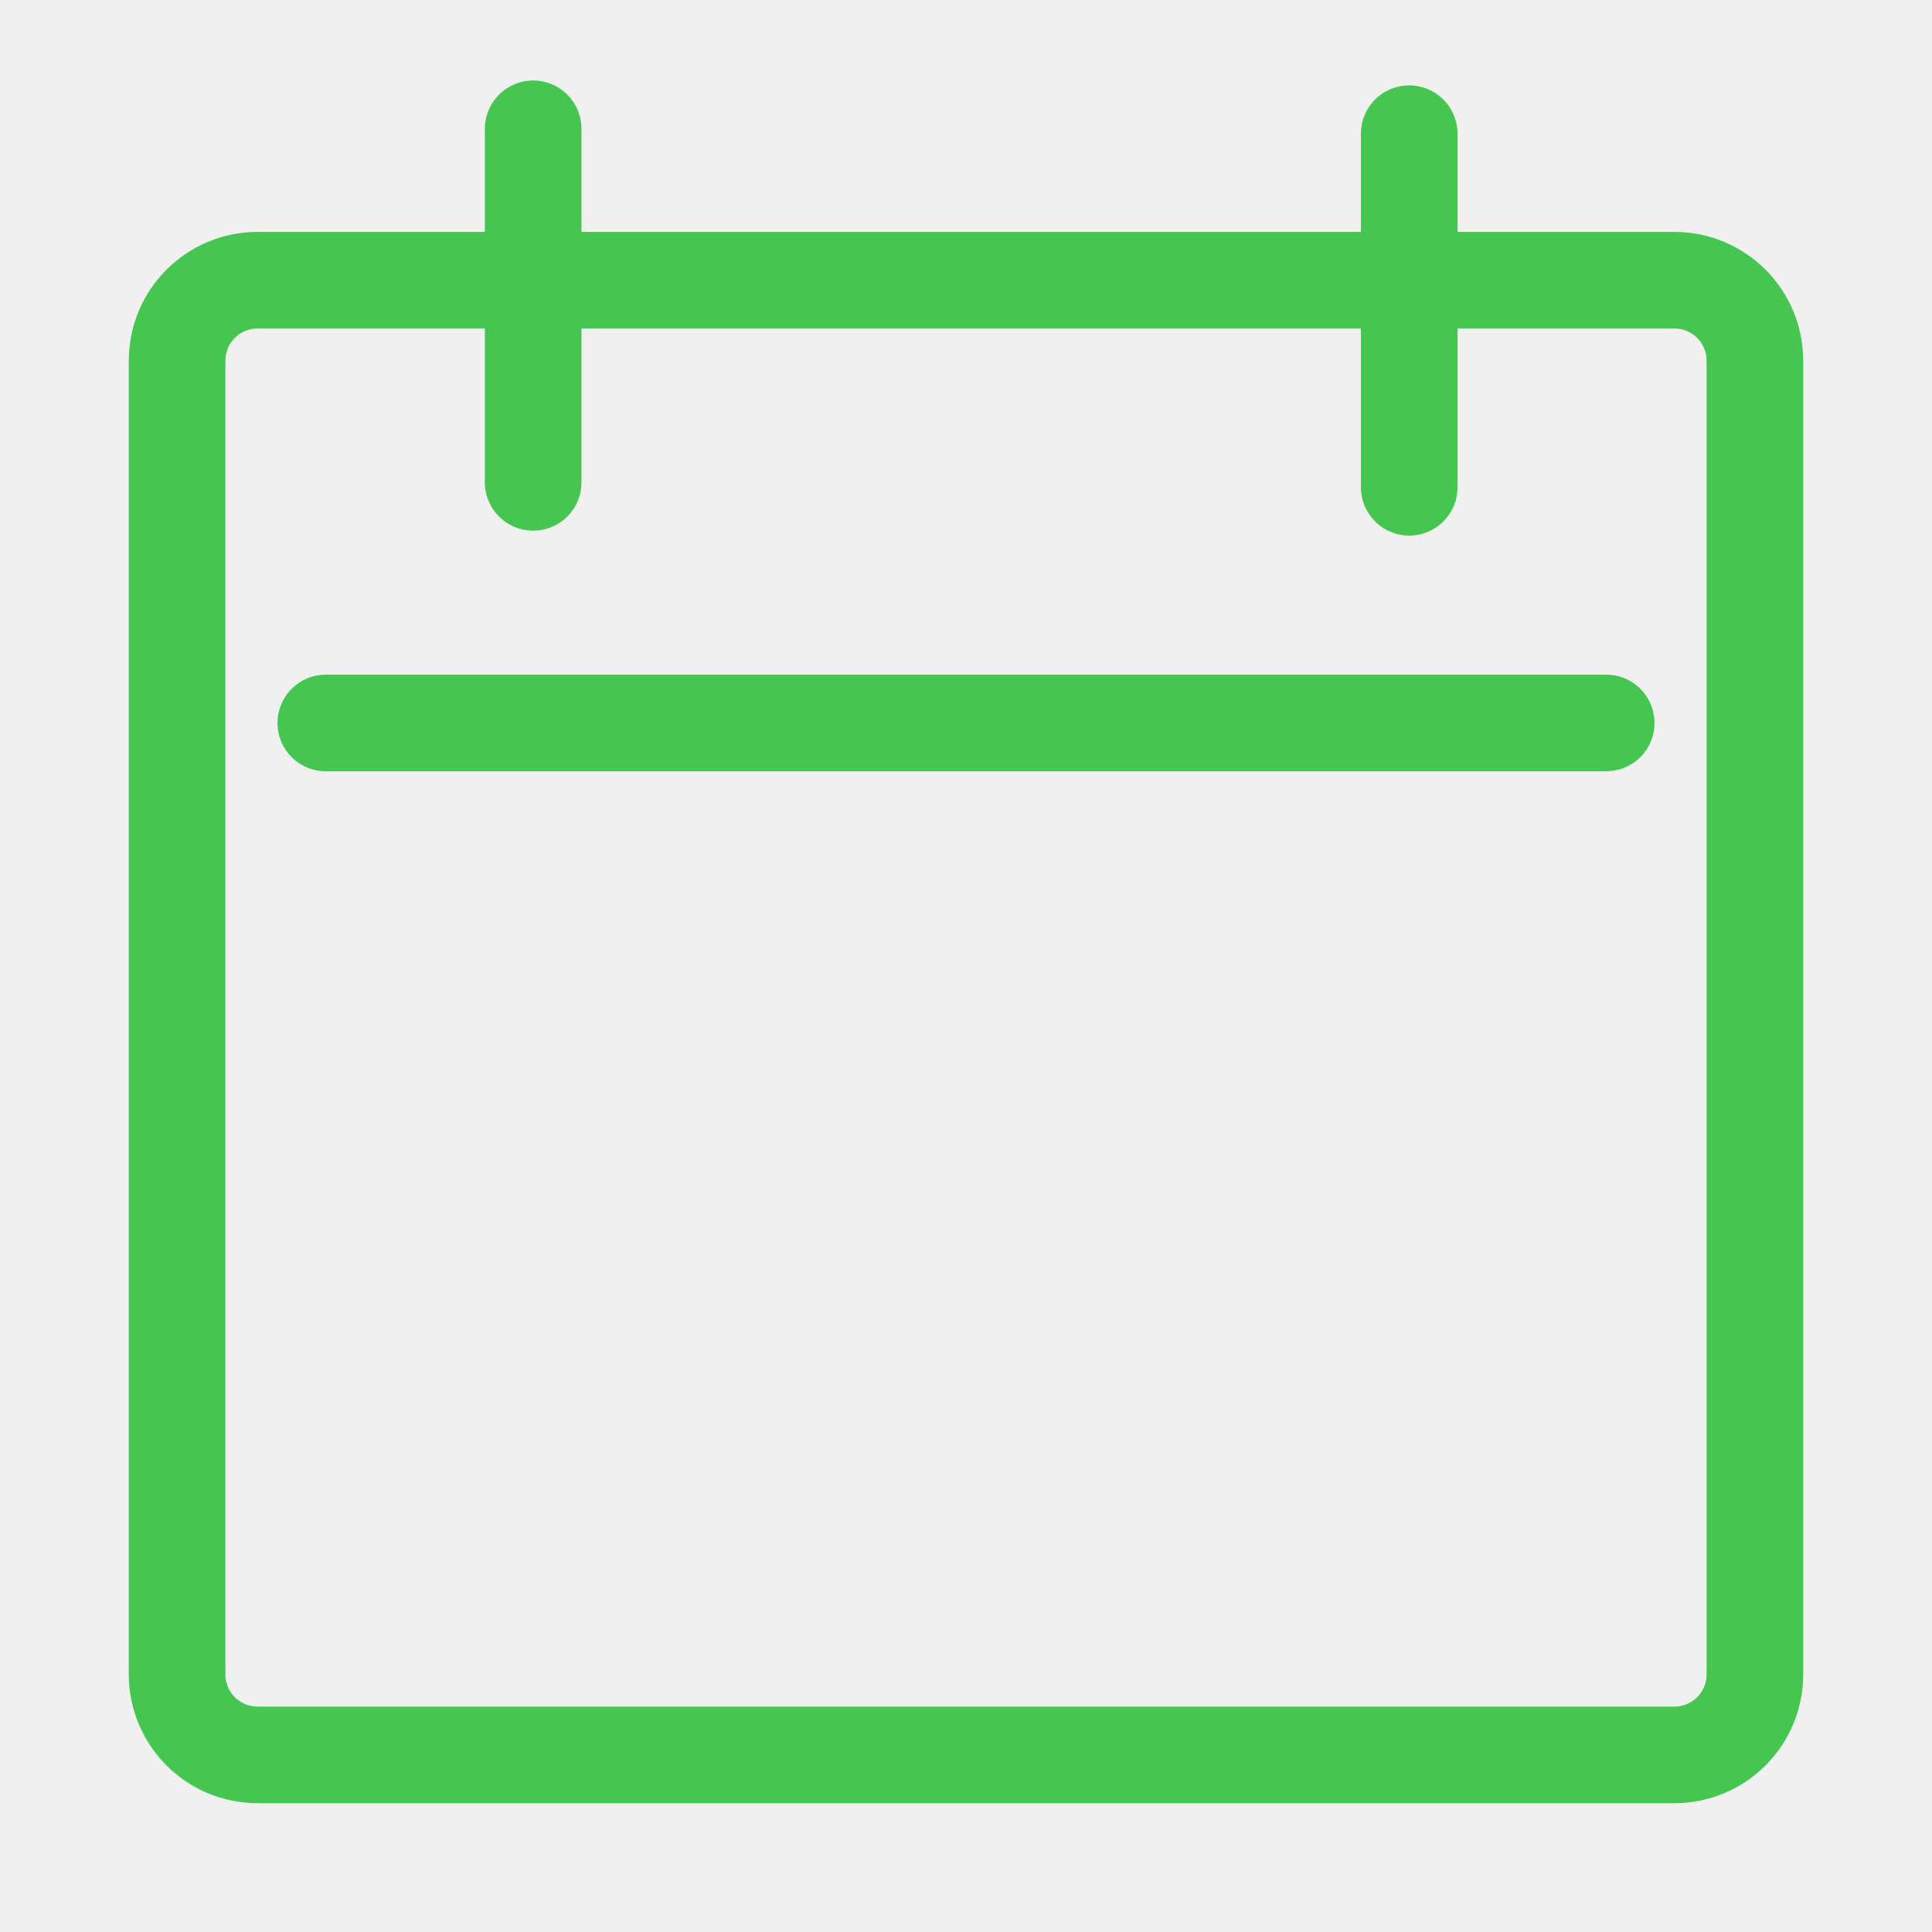
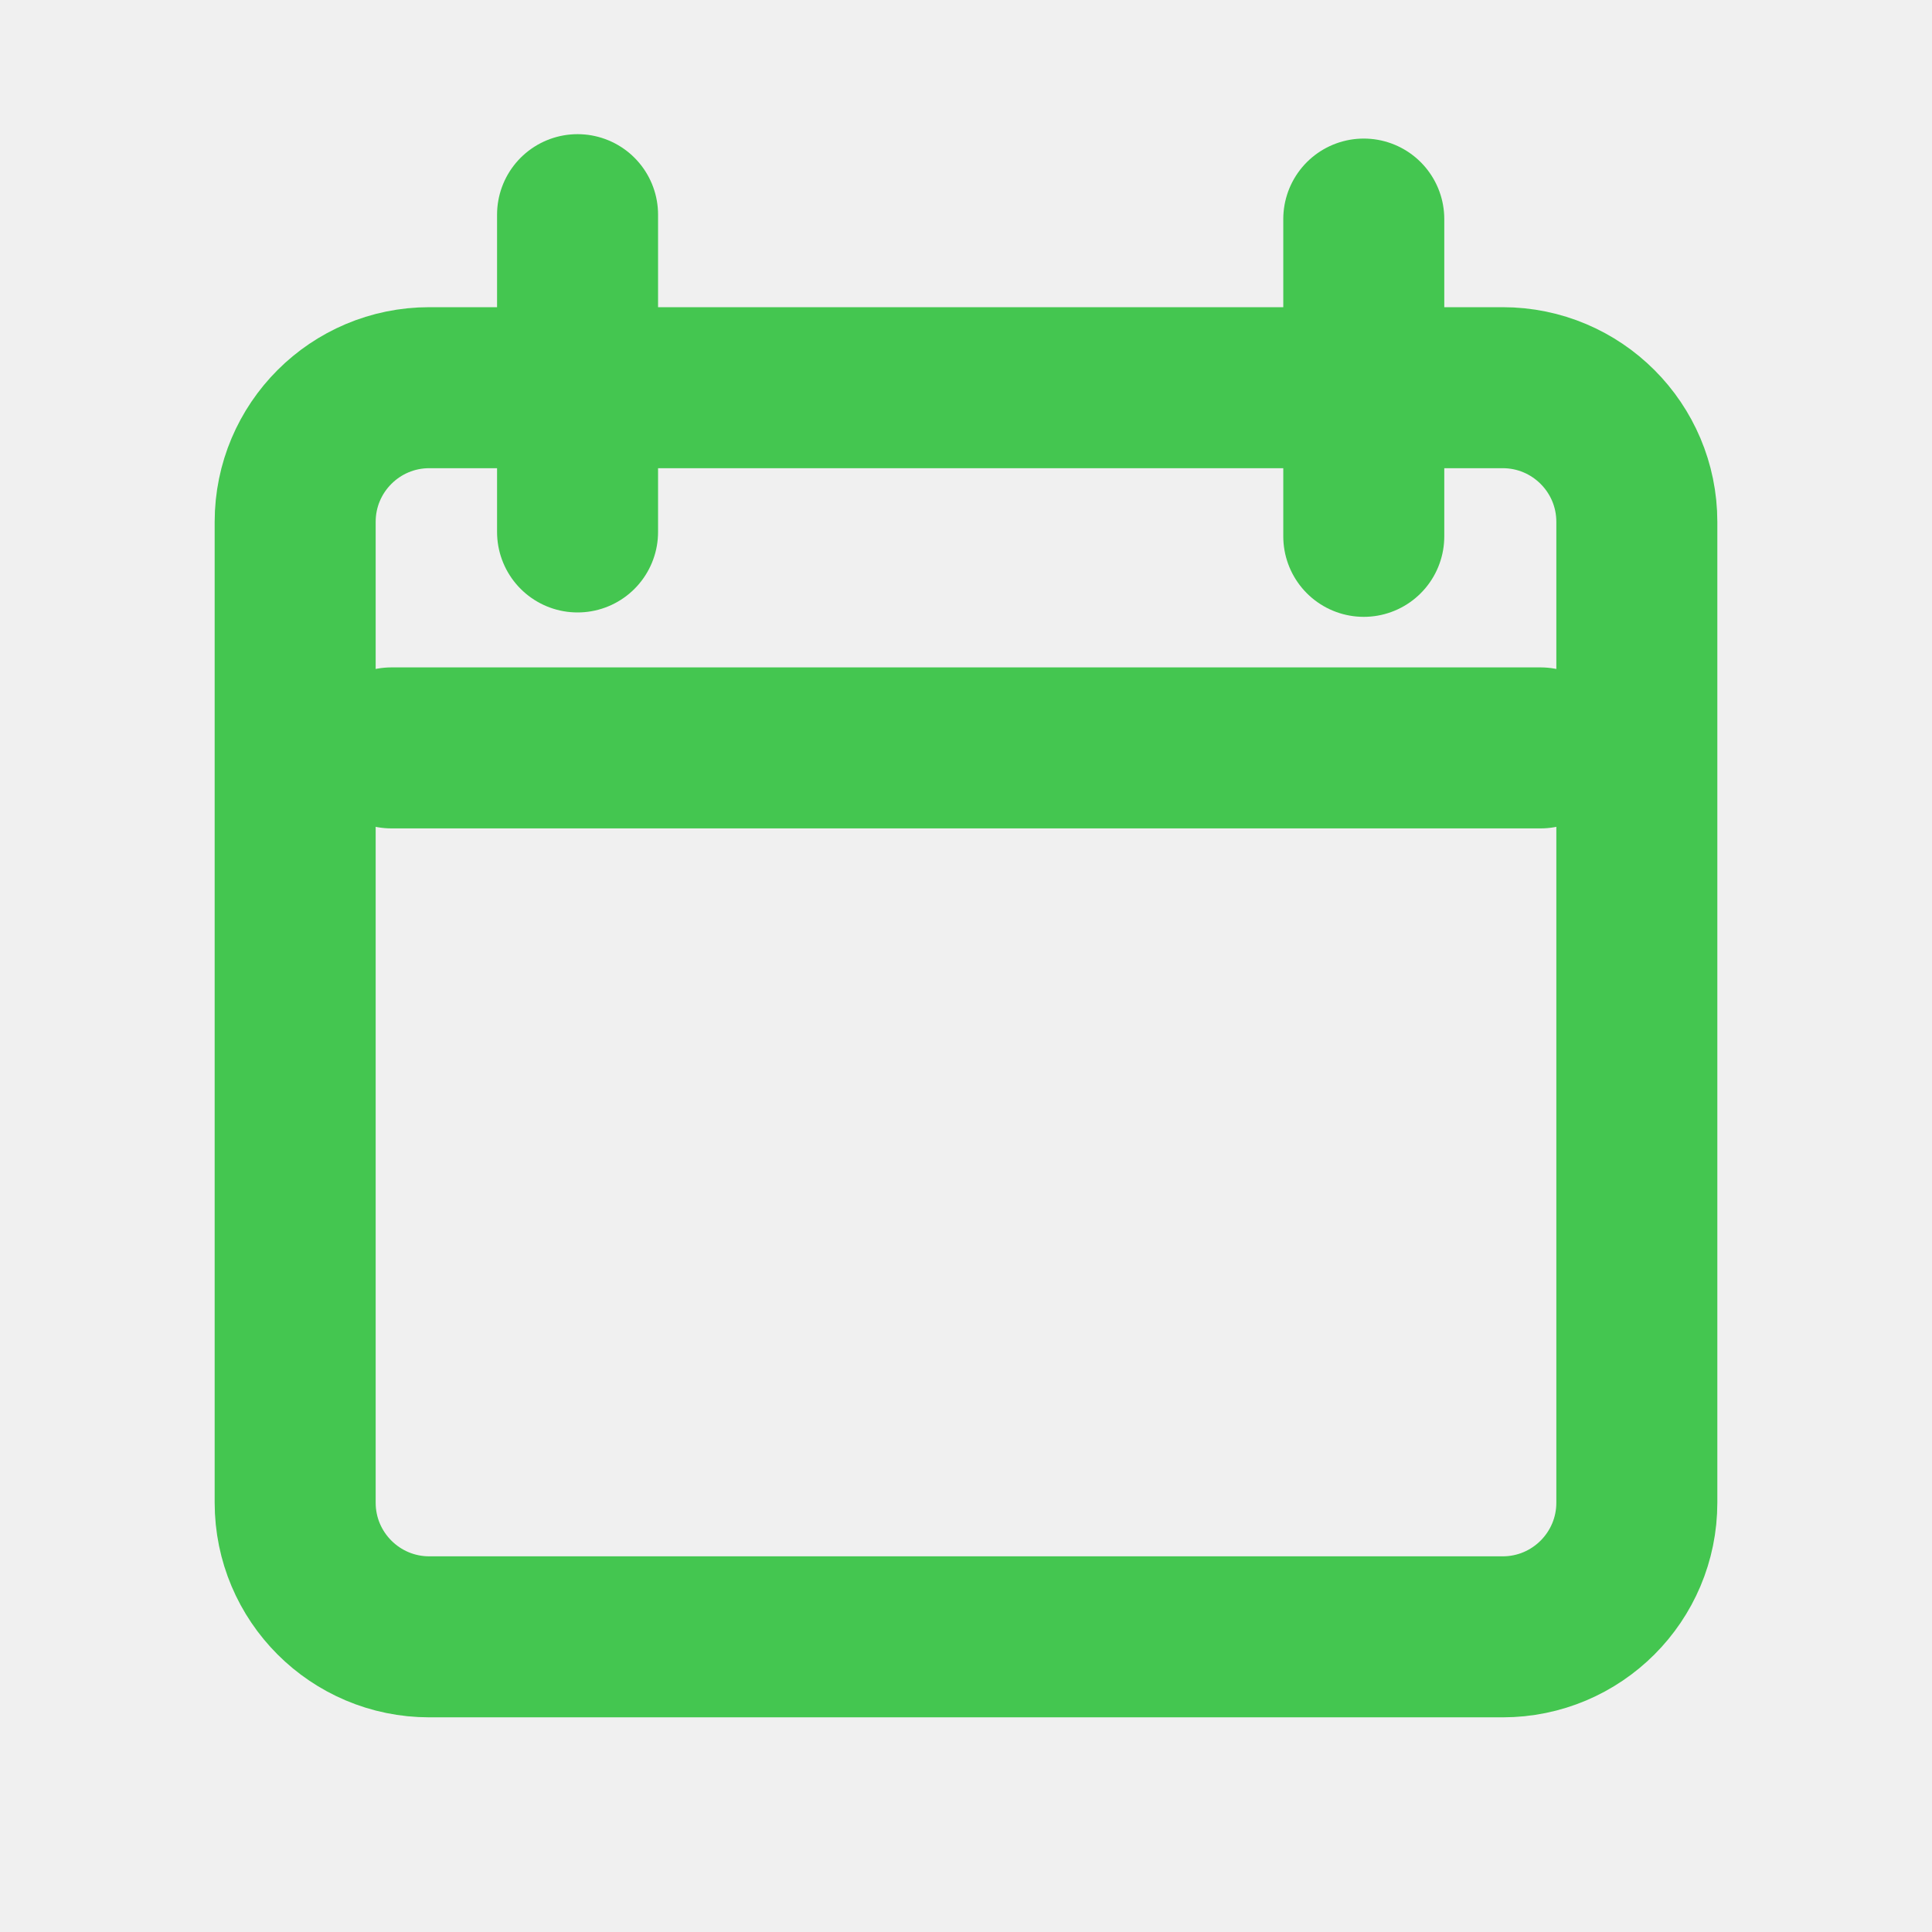
- <svg xmlns="http://www.w3.org/2000/svg" width="30" height="30" viewBox="0 0 30 30" fill="none">
-   <g clip-path="url(#clip0_395_3629)">
-     <rect x="2.75" y="4.351" width="24.5" height="22.899" rx="1.25" stroke="#44C650" stroke-width="1.5" />
-     <path d="M8.279 2V7.49" stroke="#44C650" stroke-width="1.5" stroke-linecap="round" />
-     <path d="M21.882 2.076L21.882 7.566" stroke="#44C650" stroke-width="1.5" stroke-linecap="round" />
-     <path d="M5.059 11.226H24.941" stroke="#44C650" stroke-width="1.5" stroke-linecap="round" />
-   </g>
-   <defs>
-     <clipPath id="clip0_395_3629">
-       <rect width="30" height="30" fill="white" />
-     </clipPath>
-   </defs>
+ <svg xmlns="http://www.w3.org/2000/svg" width="18" height="18" viewBox="0 0 18 18" fill="none">
+   <rect x="2.75" y="3.612" width="12.5" height="11.638" rx="1.25" stroke="#44C650" stroke-width="1.5" />
+   <path d="M5.381 2V4.956" stroke="#44C650" stroke-width="1.5" stroke-linecap="round" />
+   <path d="M12.706 2.041L12.706 4.997" stroke="#44C650" stroke-width="1.5" stroke-linecap="round" />
+   <path d="M3.647 6.968H14.353" stroke="#44C650" stroke-width="1.5" stroke-linecap="round" />
</svg>
